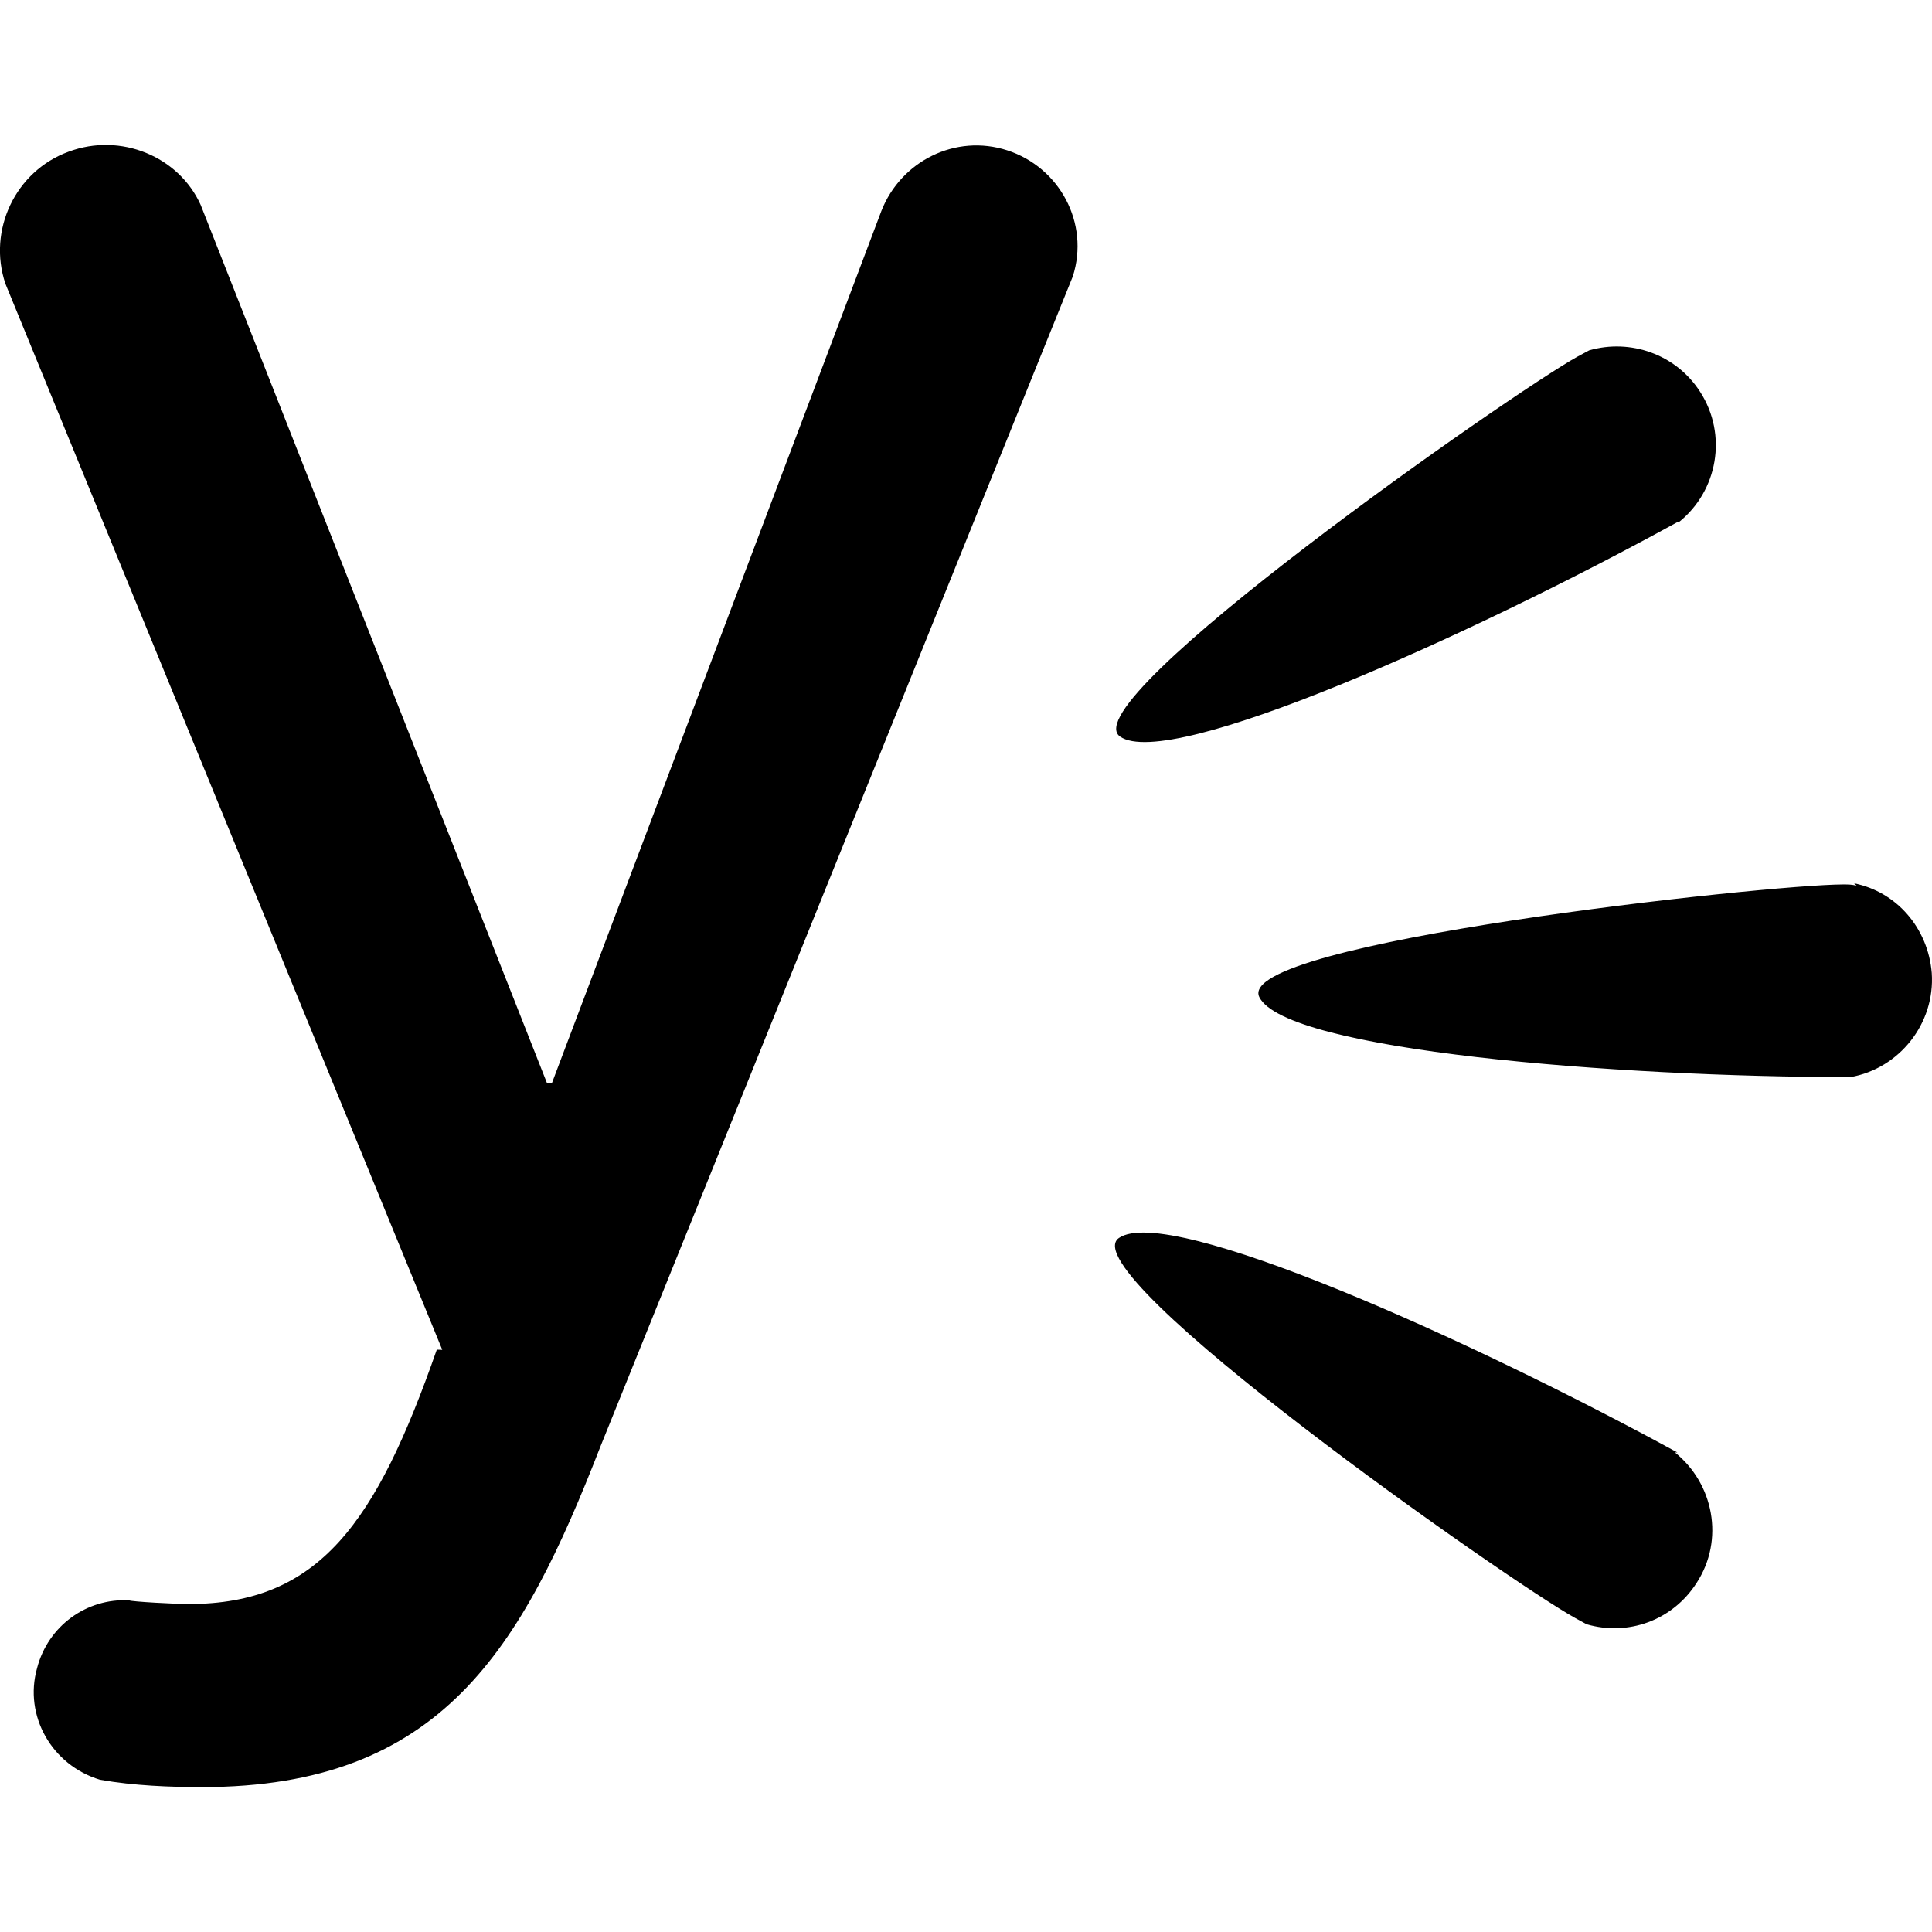
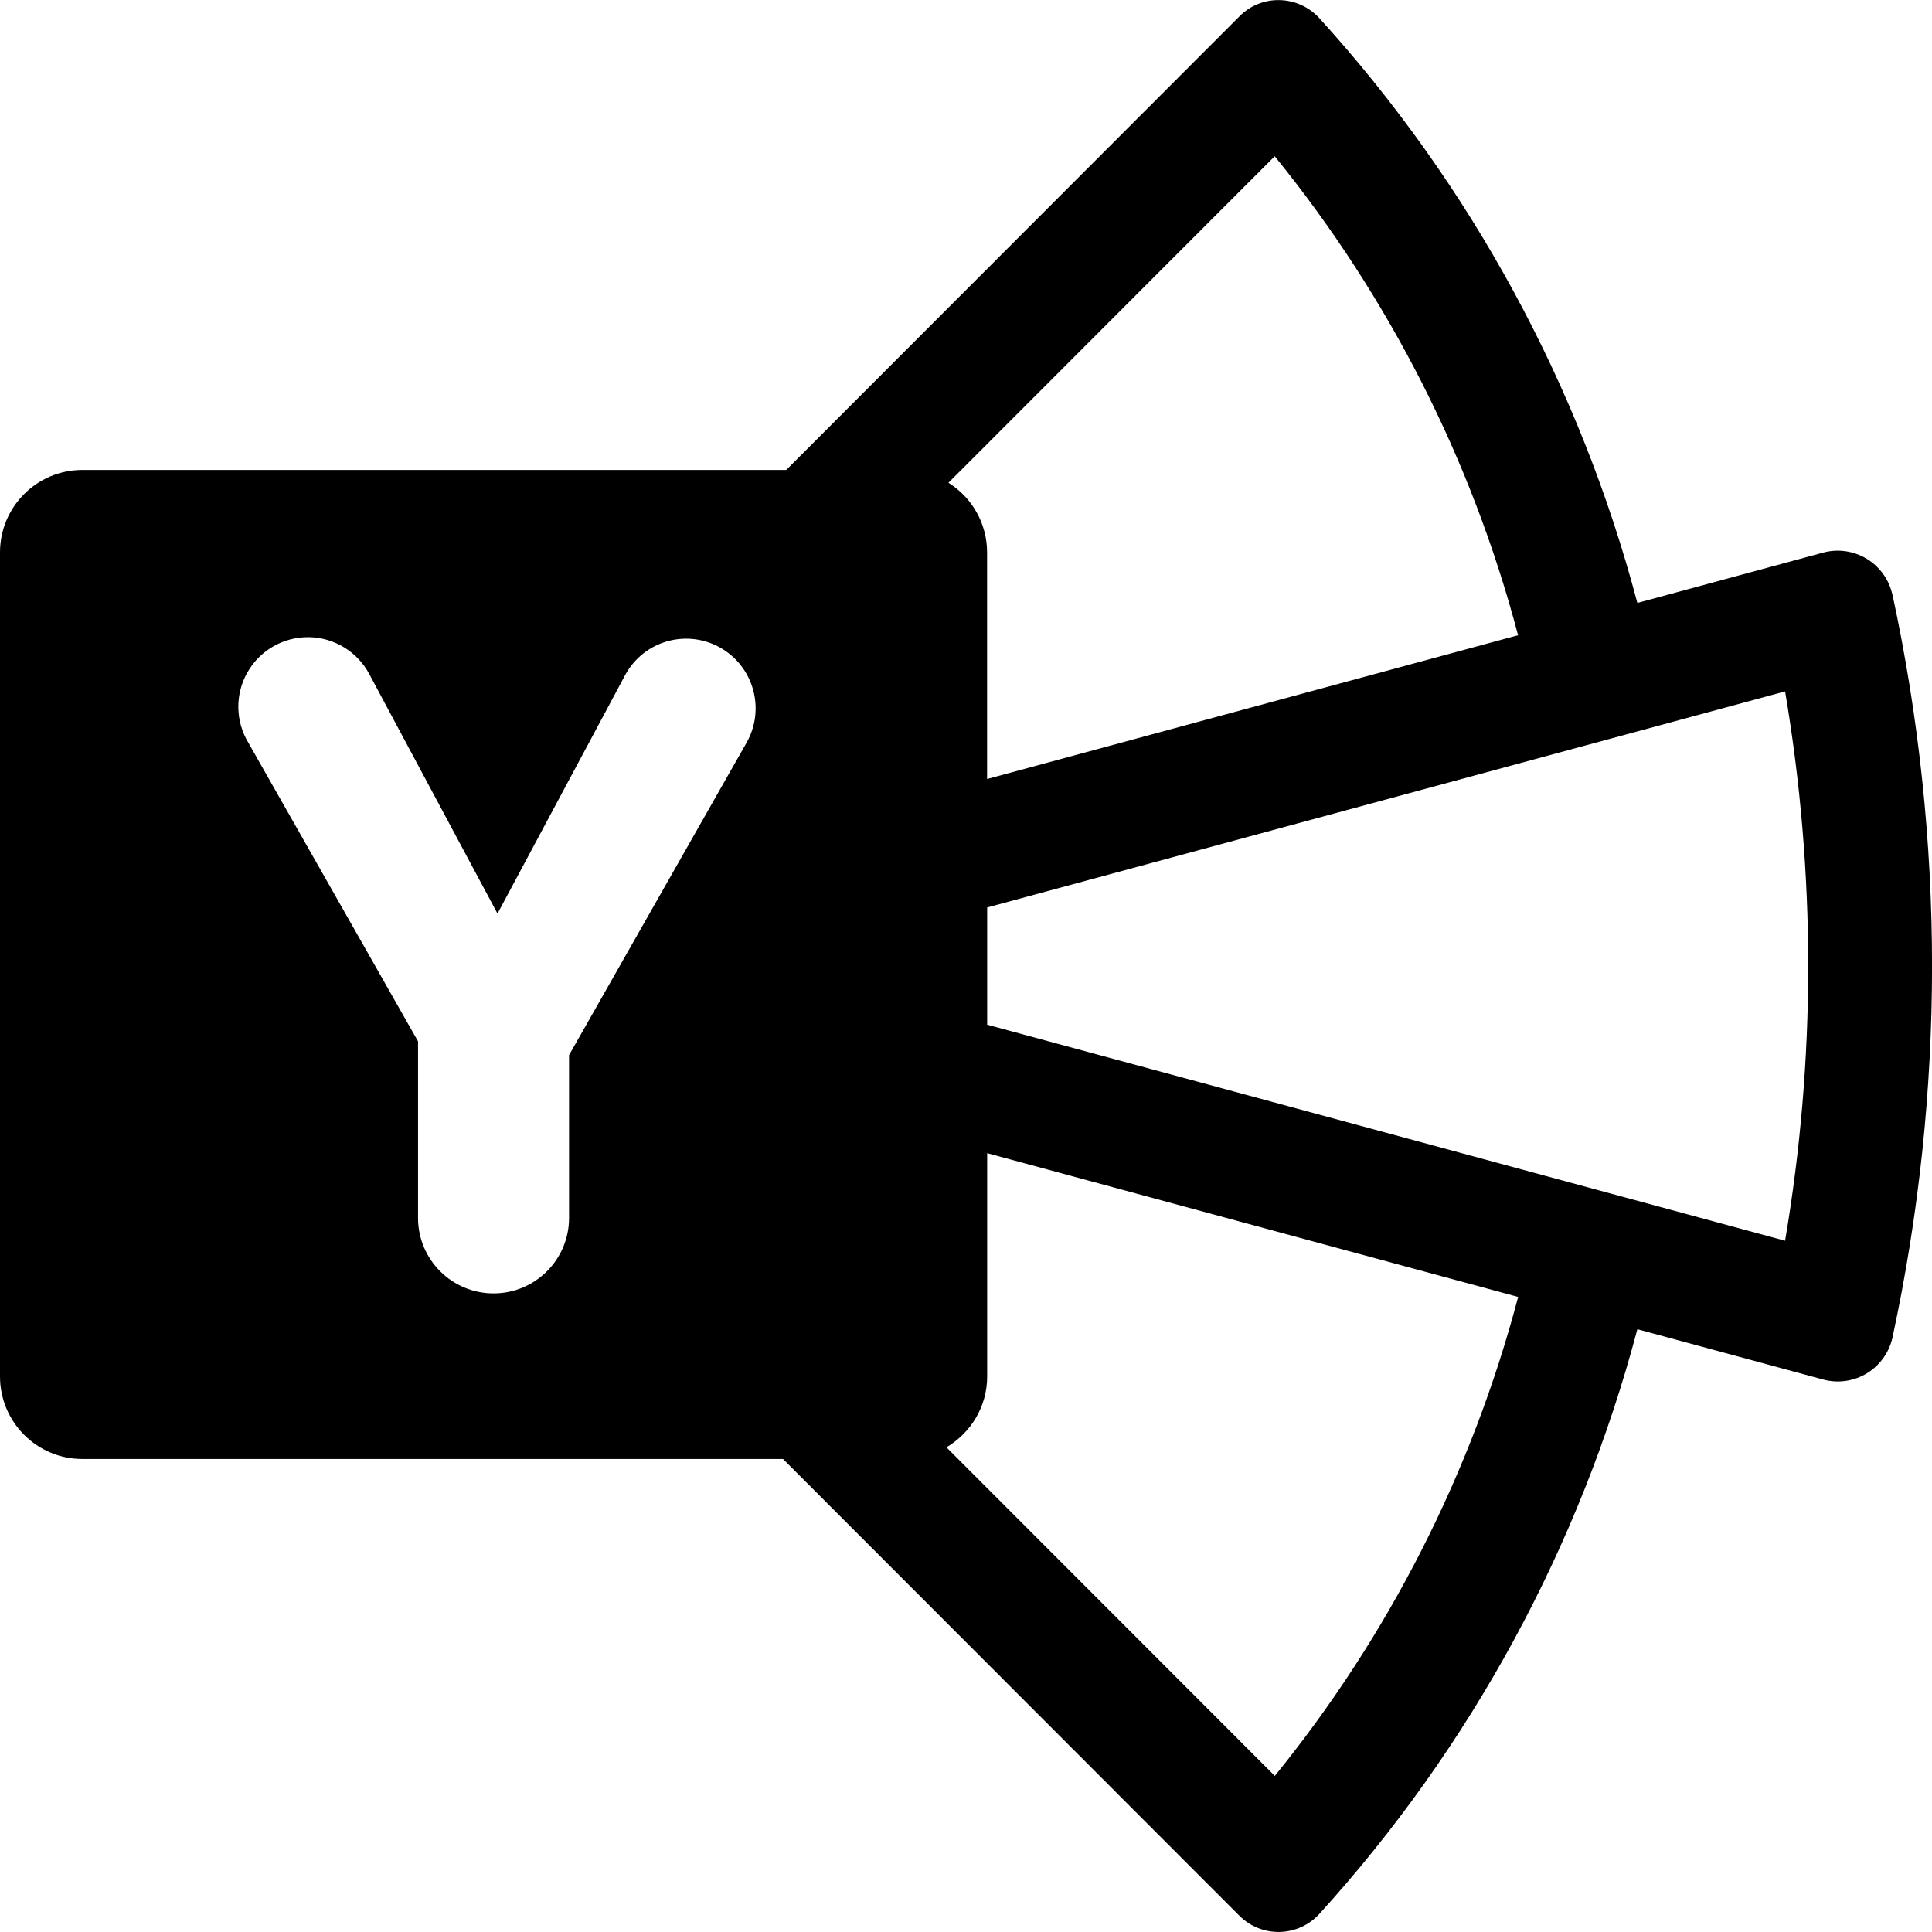
<svg xmlns="http://www.w3.org/2000/svg" role="img" viewBox="0 0 24 24">
-   <path d="M20.852 6.489c.488-.389.611-1.088.268-1.621-.301-.47-.868-.662-1.378-.516l-.14.075c-.813.447-6.306 4.289-5.688 4.723.617.43 4.363-1.258 6.923-2.664m0 11.557c-2.574-1.405-6.321-3.092-6.938-2.664-.617.434 4.86 4.277 5.673 4.723l.137.075c.512.15 1.067-.044 1.368-.515.347-.534.211-1.233-.271-1.62m2.257-7.04c-.061-.015-.105-.015-.166-.015-.932 0-7.584.722-7.253 1.4.331.662 4.424.993 7.344.993.603-.106 1.053-.663 1.009-1.294-.046-.557-.437-1.008-.965-1.113M5.426 16.766c-.752 2.151-1.459 3.16-3.084 3.16-.151 0-.708-.029-.738-.046-.527-.029-1.008.317-1.144.844-.165.588.181 1.203.783 1.385.421.074.873.091 1.264.091 2.98 0 3.973-1.717 4.951-4.229l5.869-14.538c.211-.662-.165-1.354-.813-1.565-.646-.21-1.324.136-1.565.752L6.856 13.455h-.061L2.493 2.546c-.271-.602-.993-.903-1.64-.662-.663.241-1.009.978-.786 1.64l5.427 13.244-.068-.002z" />
+   <path d="M23.509 7.391a.696.696 0 00-.859-.527l-2.31.626A17.413 17.413 0 0016.39.226a.69.69 0 00-.509-.225.677.677 0 00-.482.2L9.767 5.838H1.023C.458 5.838 0 6.296 0 6.862v10.237c0 .566.458 1.025 1.023 1.025h8.704l5.672 5.677a.687.687 0 00.99-.025 17.43 17.43 0 003.951-7.264l2.311.626a.696.696 0 00.859-.527 21.902 21.902 0 000-9.22zm-7.674-5.45a15.854 15.854 0 013.023 5.95l-6.596 1.786v-2.815a1.02 1.02 0 00-.48-.865zM9.274 9.226l-2.205 3.881v2.022a.938.938 0 11-1.876 0v-2.193L3.085 9.226a.864.864 0 111.501-.855l1.594 2.978 1.594-2.978a.861.861 0 011.176-.324.866.866 0 01.324 1.179zm9.585 6.885a15.854 15.854 0 01-3.023 5.95l-4.079-4.082c.301-.178.506-.504.506-.88v-2.774zm3.316-.698l-9.912-2.684v-1.456l9.912-2.684a20.407 20.407 0 010 6.824Z" />
</svg>
